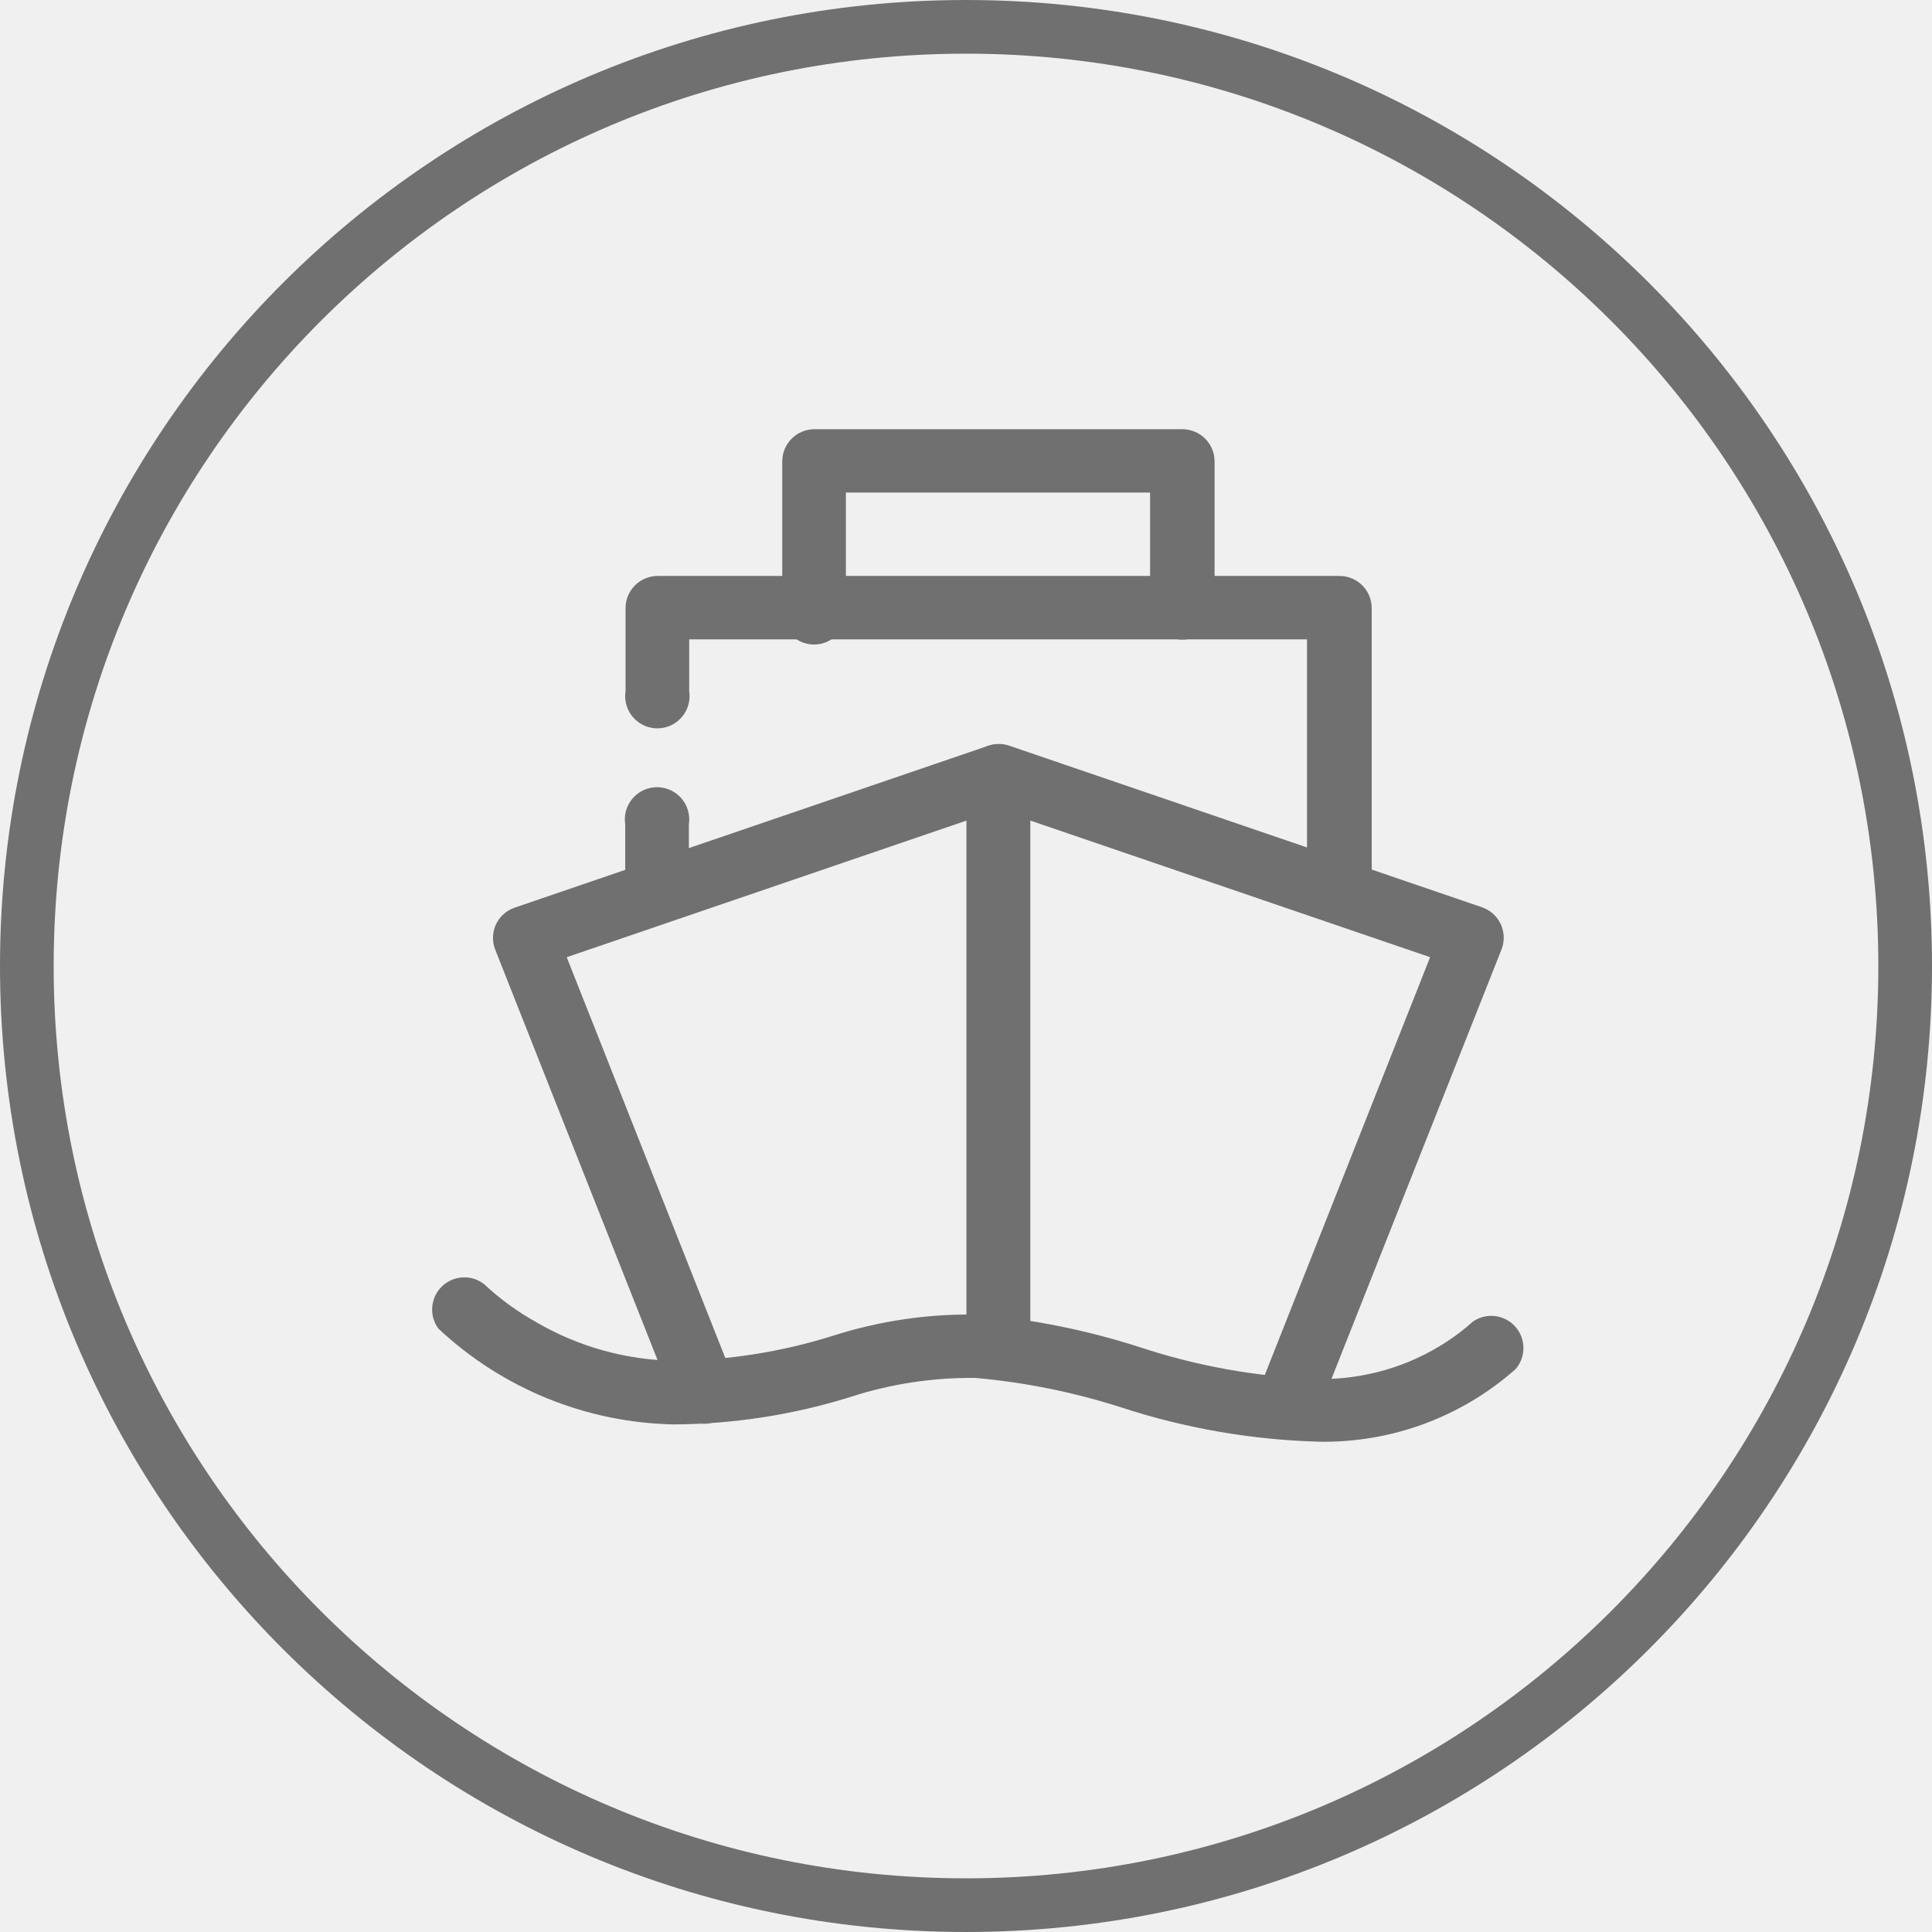
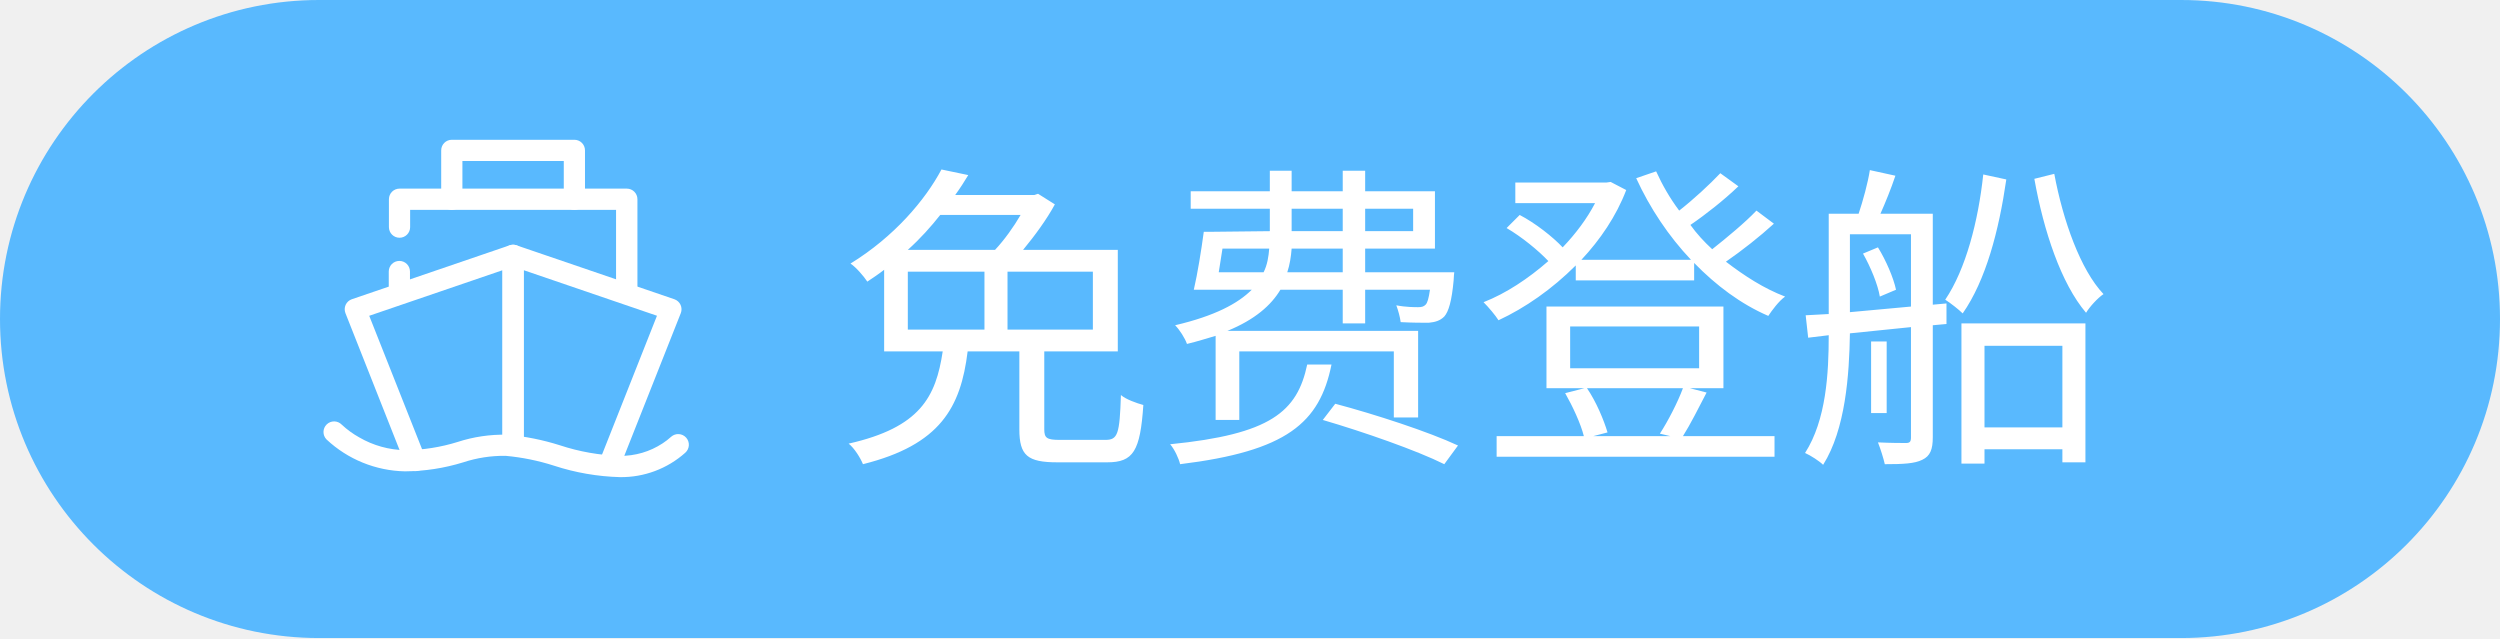
- <svg xmlns="http://www.w3.org/2000/svg" width="18" height="18" viewBox="0 0 18 18">
-   <g id="组_629" data-name="组 629" transform="translate(-279 -388)">
-     <g id="组_622" data-name="组 622" transform="translate(-15 -1)">
-       <g id="船_1_" data-name="船 (1)" transform="translate(224.165 275.099)">
-         <path id="路径_1544" data-name="路径 1544" d="M125.724,371.585a.3.3,0,0,1-.276-.187l-1.673-4.23a.3.3,0,0,1,.006-.234.3.3,0,0,1,.173-.157l4.412-1.508a.3.3,0,0,1,.268.039.3.3,0,0,1,.125.241v5.257a.3.3,0,1,1-.593,0v-4.841l-3.725,1.273,1.559,3.94a.3.3,0,0,1-.166.384A.293.293,0,0,1,125.724,371.585Z" transform="translate(-49.326 -244.419)" fill="#707070" />
-         <path id="路径_1545" data-name="路径 1545" d="M498.683,371.814a.3.3,0,0,1-.275-.406l1.611-4.071-3.725-1.273v4.781a.3.3,0,1,1-.593,0v-5.2a.3.3,0,0,1,.393-.28l4.412,1.508a.3.3,0,0,1,.179.39l-1.726,4.359A.3.3,0,0,1,498.683,371.814Z" transform="translate(-416.86 -244.518)" fill="#707070" />
-         <path id="路径_1546" data-name="路径 1546" d="M82.126,241.166a6.5,6.5,0,0,1-1.843-.319,6.277,6.277,0,0,0-1.357-.275,3.635,3.635,0,0,0-1.186.183,5.647,5.647,0,0,1-1.627.25,3.3,3.3,0,0,1-2.194-.893.3.3,0,0,1,.425-.415,2.476,2.476,0,0,0,.49.357,2.639,2.639,0,0,0,1.286.358,5.056,5.056,0,0,0,1.466-.23,4.164,4.164,0,0,1,1.374-.2,6.868,6.868,0,0,1,1.484.3,5.926,5.926,0,0,0,1.682.3,2.127,2.127,0,0,0,1.19-.349,1.887,1.887,0,0,0,.24-.185.3.3,0,0,1,.4.441A2.688,2.688,0,0,1,82.126,241.166Zm.186-4.939a.3.3,0,0,1-.3-.3v-2.236H76.256v.483a.3.3,0,1,1-.593,0V233.4a.3.3,0,0,1,.3-.3h6.352a.3.3,0,0,1,.3.3v2.533A.3.3,0,0,1,82.312,236.226Zm-6.352,0a.3.3,0,0,1-.3-.3v-.513a.3.3,0,1,1,.593,0v.513A.3.3,0,0,1,75.96,236.226Z" transform="translate(0 -113.833)" fill="#707070" />
-         <path id="路径_1547" data-name="路径 1547" d="M354.924,119.86a.3.3,0,0,1-.3-.3v-1.07h-2.834v1.07a.3.3,0,1,1-.593,0V118.2a.3.3,0,0,1,.3-.3h3.428a.3.3,0,0,1,.3.3v1.367A.3.3,0,0,1,354.924,119.86Z" transform="translate(-274.074)" fill="#707070" />
-       </g>
-       <g id="椭圆_28" data-name="椭圆 28" transform="translate(294 389)" fill="none" stroke="#707070" stroke-width="0.5">
-         <circle cx="9" cy="9" r="9" stroke="none" />
-         <circle cx="9" cy="9" r="8.75" fill="none" />
+ <svg xmlns="http://www.w3.org/2000/svg" width="62.693" height="16" viewBox="0 0 62.693 16">
+   <g id="组_692" data-name="组 692" transform="translate(-209 -57.572)">
+     <g id="组_622" data-name="组 622" transform="translate(259.163 57.186)">
+       <path id="路径_1718" data-name="路径 1718" d="M8,0H54.693a8,8,0,0,1,0,16H8A8,8,0,0,1,8,0Z" transform="translate(-50.163 0.386)" fill="#59b9fe" />
+       <g id="船_1_" data-name="船 (1)" transform="translate(-42.05 3.891)">
+         <path id="路径_1544" data-name="路径 1544" d="M125.521,370.932a.267.267,0,0,1-.248-.168l-1.5-3.793a.27.27,0,0,1,.005-.21.266.266,0,0,1,.155-.14l3.957-1.352a.265.265,0,0,1,.24.035.269.269,0,0,1,.112.216v4.715a.266.266,0,1,1-.532,0v-4.341l-3.341,1.142,1.4,3.534a.265.265,0,0,1-.149.345A.262.262,0,0,1,125.521,370.932Z" transform="translate(-123.223 -362.622)" fill="#fff" />
+         <path id="路径_1545" data-name="路径 1545" d="M498.375,371.148a.267.267,0,0,1-.247-.364l1.445-3.651-3.341-1.142v4.288a.266.266,0,0,1-.532,0v-4.661a.266.266,0,0,1,.352-.251l3.957,1.352a.266.266,0,0,1,.161.35l-1.548,3.909A.266.266,0,0,1,498.375,371.148Z" transform="translate(-491.211 -362.72)" fill="#fff" />
+         <path id="路径_1546" data-name="路径 1546" d="M81.27,240.334a5.829,5.829,0,0,1-1.652-.286A5.63,5.63,0,0,0,78.4,239.8a3.26,3.26,0,0,0-1.064.164,5.064,5.064,0,0,1-1.459.225,2.964,2.964,0,0,1-1.967-.8.266.266,0,0,1,.381-.372,2.22,2.22,0,0,0,.439.32,2.367,2.367,0,0,0,1.153.321,4.535,4.535,0,0,0,1.315-.206,3.734,3.734,0,0,1,1.232-.182,6.16,6.16,0,0,1,1.331.265,5.314,5.314,0,0,0,1.509.266,1.907,1.907,0,0,0,1.067-.313,1.693,1.693,0,0,0,.215-.166.266.266,0,0,1,.355.4A2.411,2.411,0,0,1,81.27,240.334Zm.167-4.43a.266.266,0,0,1-.266-.266v-2.006H76.007v.433a.266.266,0,0,1-.532,0v-.7a.266.266,0,0,1,.266-.266h5.7a.266.266,0,0,1,.266.266v2.272A.266.266,0,0,1,81.438,235.9Zm-5.7,0a.266.266,0,0,1-.266-.266v-.46a.266.266,0,1,1,.532,0v.46A.266.266,0,0,1,75.741,235.9Z" transform="translate(-73.835 -231.874)" fill="#fff" />
+         <path id="路径_1547" data-name="路径 1547" d="M354.54,119.658a.266.266,0,0,1-.266-.266v-.96h-2.542v.96a.266.266,0,1,1-.532,0v-1.226a.266.266,0,0,1,.266-.266h3.074a.266.266,0,0,1,.266.266v1.226A.265.265,0,0,1,354.54,119.658Z" transform="translate(-348.249 -117.9)" fill="#fff" />
      </g>
    </g>
+     <text id="免费登船" transform="translate(230 68.572)" fill="#fff" font-size="8" font-family="MicrosoftYaHei, Microsoft YaHei">
+       <tspan x="0" y="0">免费登船</tspan>
+     </text>
  </g>
</svg>
